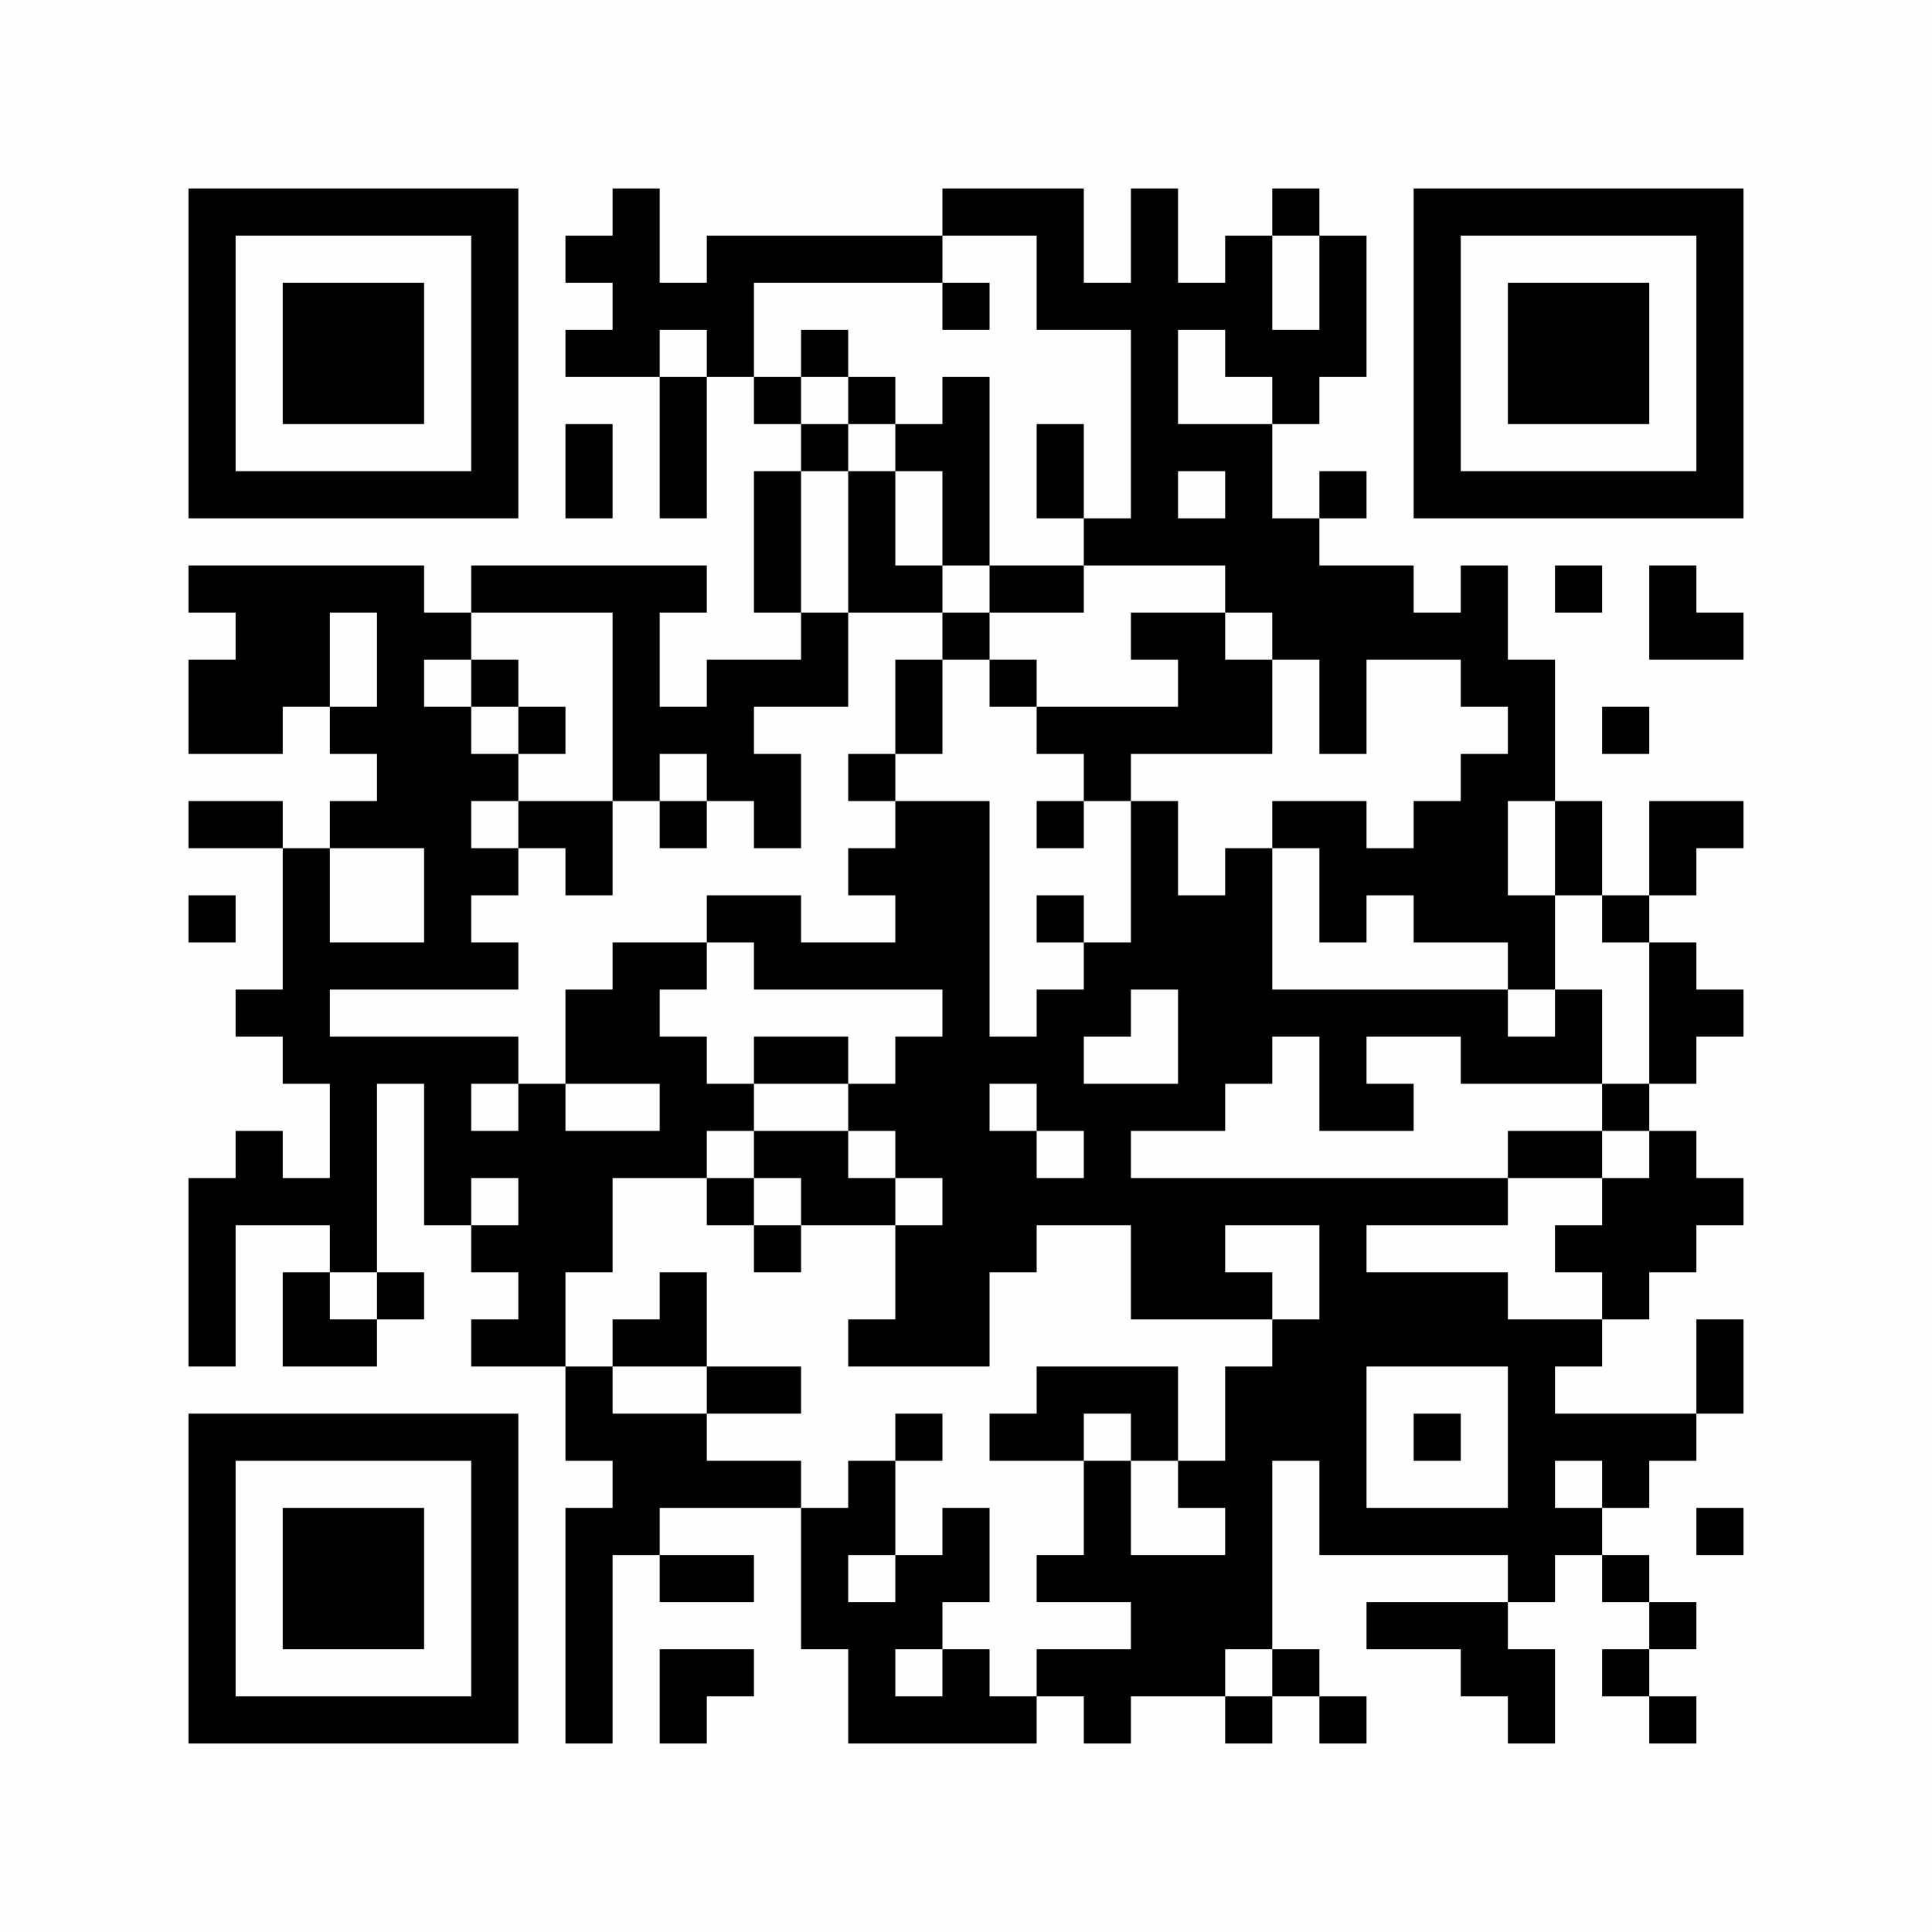
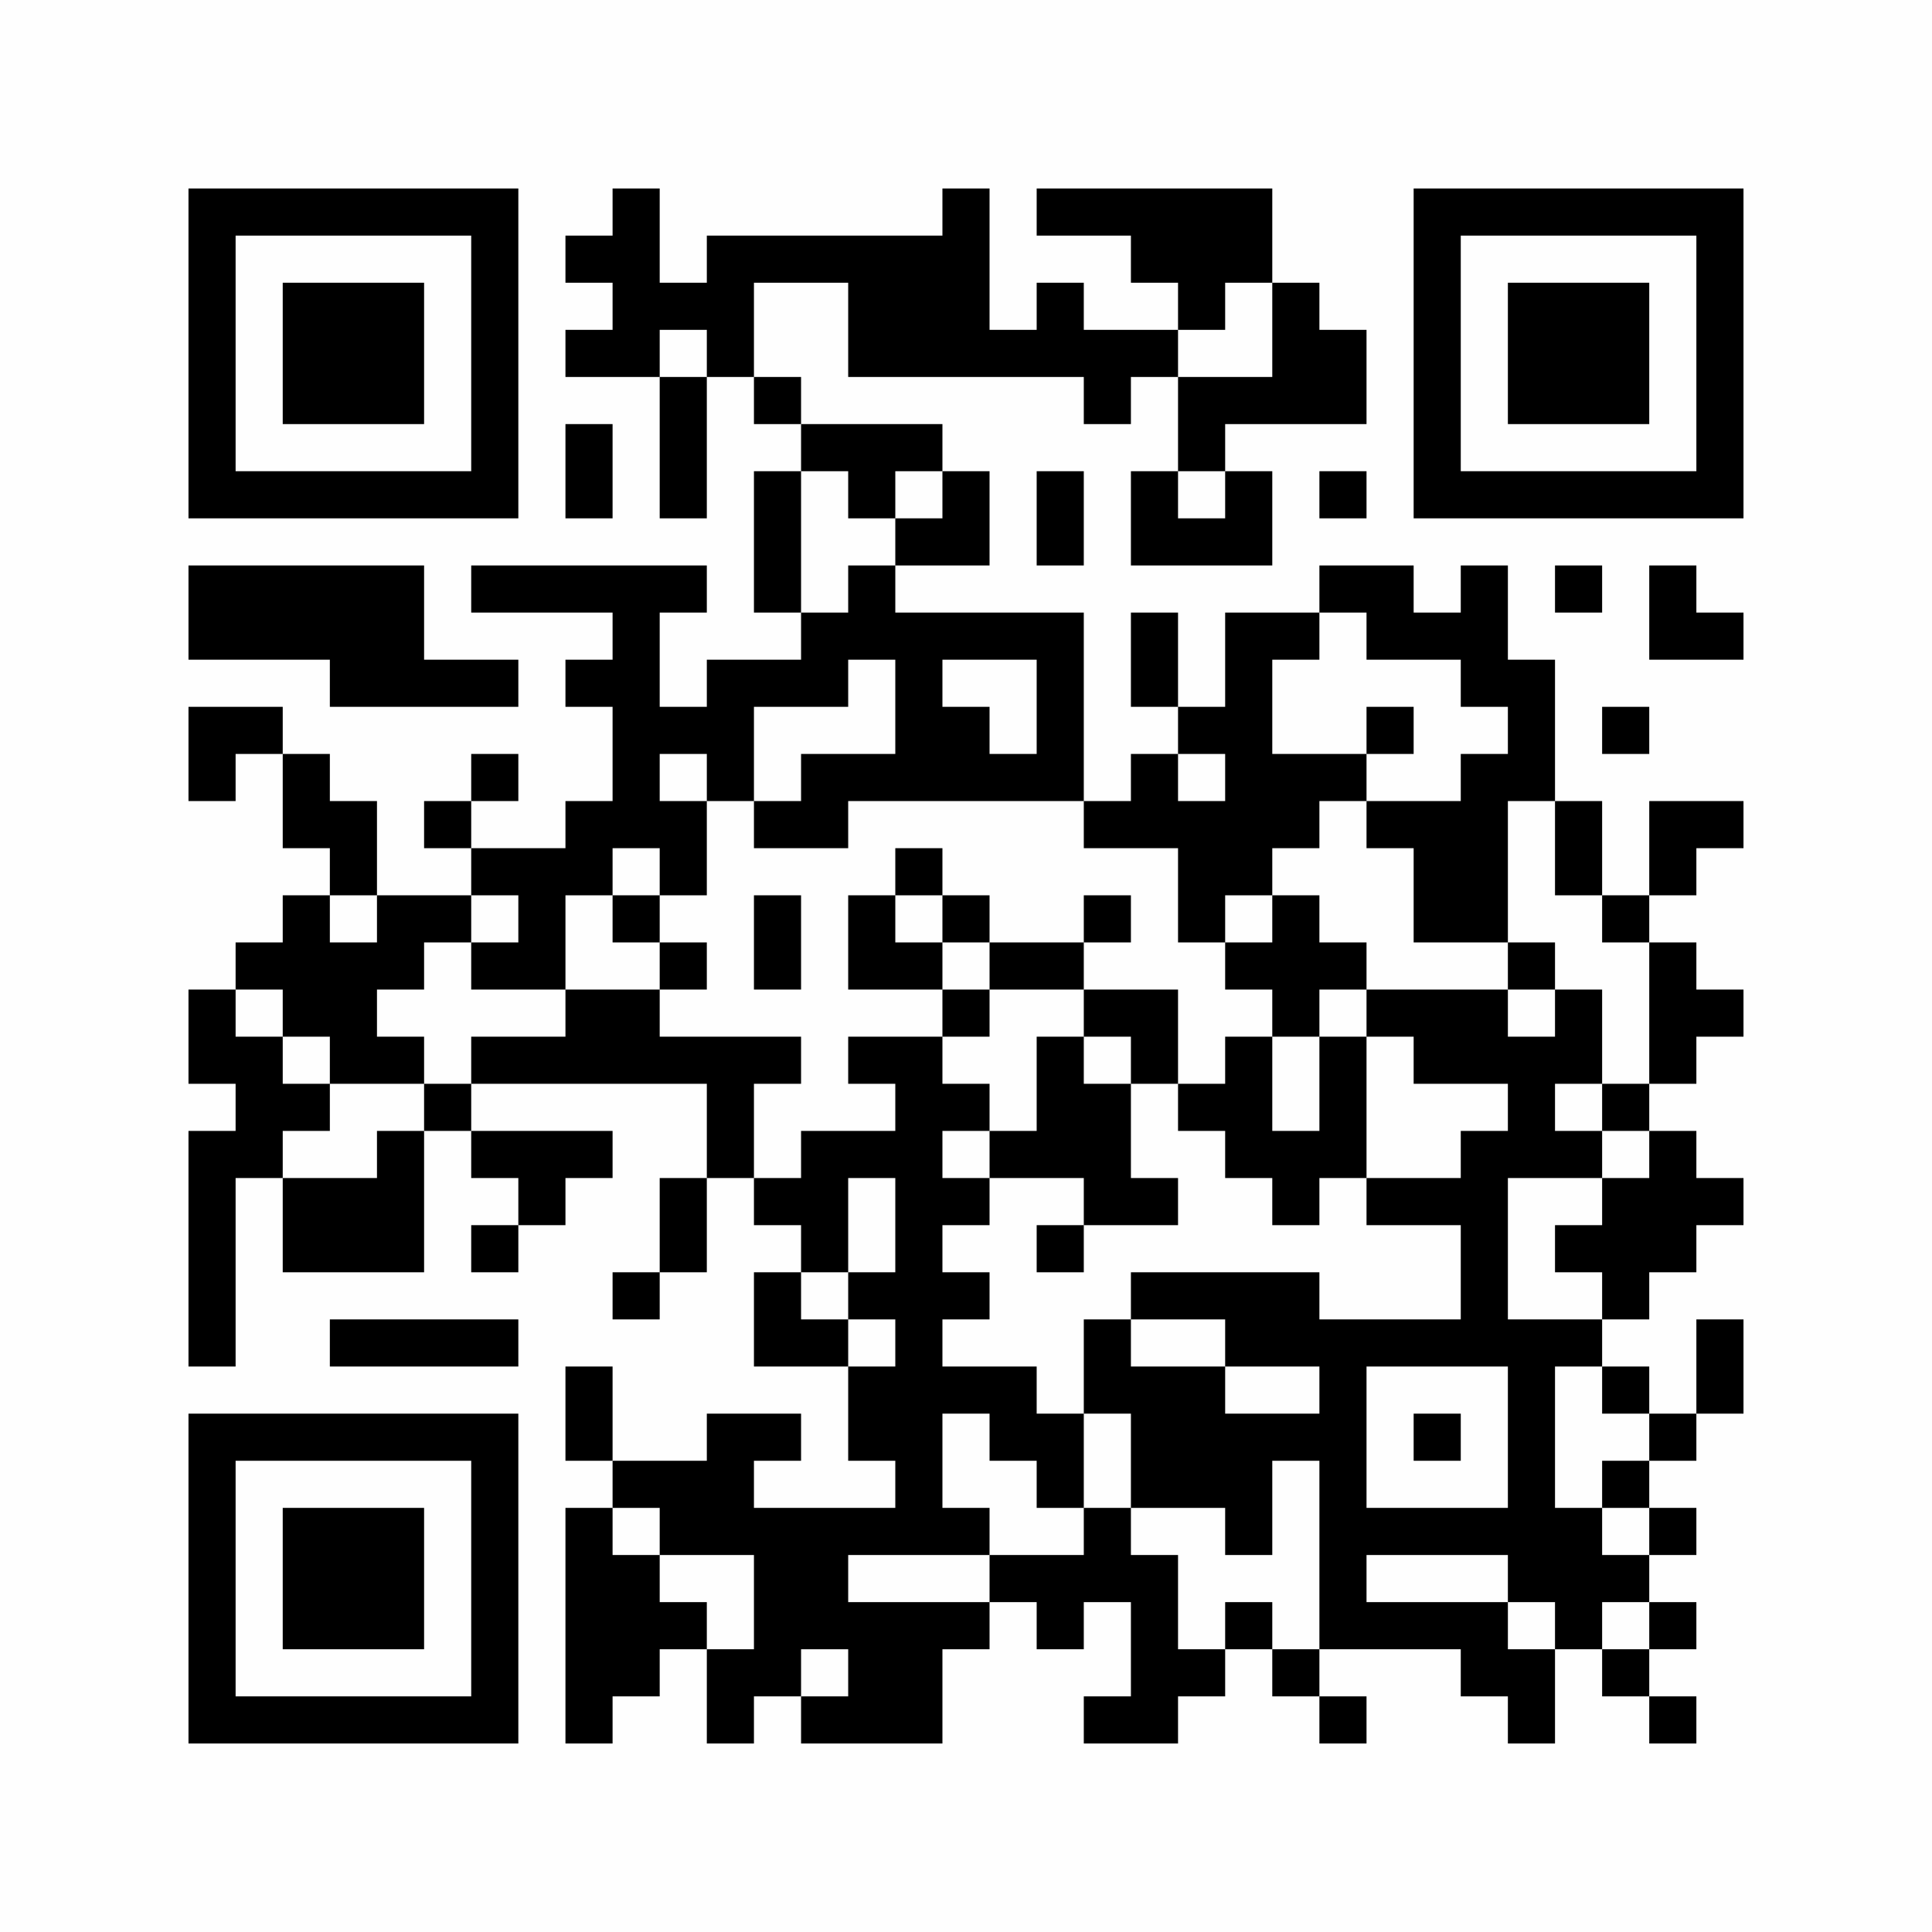
<svg xmlns="http://www.w3.org/2000/svg" version="1.1" width="400" height="400" viewBox="0 0 400 400">
  <rect x="0" y="0" width="400" height="400" fill="#fefefe" />
  <g transform="scale(9.756)">
    <g transform="translate(4.000,4.000)">
-       <path fill-rule="evenodd" d="M9 0L9 1L8 1L8 2L9 2L9 3L8 3L8 4L10 4L10 7L11 7L11 4L12 4L12 5L13 5L13 6L12 6L12 9L13 9L13 10L11 10L11 11L10 11L10 9L11 9L11 8L6 8L6 9L5 9L5 8L0 8L0 9L1 9L1 10L0 10L0 12L2 12L2 11L3 11L3 12L4 12L4 13L3 13L3 14L2 14L2 13L0 13L0 14L2 14L2 17L1 17L1 18L2 18L2 19L3 19L3 21L2 21L2 20L1 20L1 21L0 21L0 25L1 25L1 22L3 22L3 23L2 23L2 25L4 25L4 24L5 24L5 23L4 23L4 19L5 19L5 22L6 22L6 23L7 23L7 24L6 24L6 25L8 25L8 27L9 27L9 28L8 28L8 33L9 33L9 29L10 29L10 30L12 30L12 29L10 29L10 28L13 28L13 31L14 31L14 33L18 33L18 32L19 32L19 33L20 33L20 32L22 32L22 33L23 33L23 32L24 32L24 33L25 33L25 32L24 32L24 31L23 31L23 27L24 27L24 29L28 29L28 30L25 30L25 31L27 31L27 32L28 32L28 33L29 33L29 31L28 31L28 30L29 30L29 29L30 29L30 30L31 30L31 31L30 31L30 32L31 32L31 33L32 33L32 32L31 32L31 31L32 31L32 30L31 30L31 29L30 29L30 28L31 28L31 27L32 27L32 26L33 26L33 24L32 24L32 26L29 26L29 25L30 25L30 24L31 24L31 23L32 23L32 22L33 22L33 21L32 21L32 20L31 20L31 19L32 19L32 18L33 18L33 17L32 17L32 16L31 16L31 15L32 15L32 14L33 14L33 13L31 13L31 15L30 15L30 13L29 13L29 10L28 10L28 8L27 8L27 9L26 9L26 8L24 8L24 7L25 7L25 6L24 6L24 7L23 7L23 5L24 5L24 4L25 4L25 1L24 1L24 0L23 0L23 1L22 1L22 2L21 2L21 0L20 0L20 2L19 2L19 0L16 0L16 1L11 1L11 2L10 2L10 0ZM16 1L16 2L12 2L12 4L13 4L13 5L14 5L14 6L13 6L13 9L14 9L14 11L12 11L12 12L13 12L13 14L12 14L12 13L11 13L11 12L10 12L10 13L9 13L9 9L6 9L6 10L5 10L5 11L6 11L6 12L7 12L7 13L6 13L6 14L7 14L7 15L6 15L6 16L7 16L7 17L3 17L3 18L7 18L7 19L6 19L6 20L7 20L7 19L8 19L8 20L10 20L10 19L8 19L8 17L9 17L9 16L11 16L11 17L10 17L10 18L11 18L11 19L12 19L12 20L11 20L11 21L9 21L9 23L8 23L8 25L9 25L9 26L11 26L11 27L13 27L13 28L14 28L14 27L15 27L15 29L14 29L14 30L15 30L15 29L16 29L16 28L17 28L17 30L16 30L16 31L15 31L15 32L16 32L16 31L17 31L17 32L18 32L18 31L20 31L20 30L18 30L18 29L19 29L19 27L20 27L20 29L22 29L22 28L21 28L21 27L22 27L22 25L23 25L23 24L24 24L24 22L22 22L22 23L23 23L23 24L20 24L20 22L18 22L18 23L17 23L17 25L14 25L14 24L15 24L15 22L16 22L16 21L15 21L15 20L14 20L14 19L15 19L15 18L16 18L16 17L12 17L12 16L11 16L11 15L13 15L13 16L15 16L15 15L14 15L14 14L15 14L15 13L17 13L17 18L18 18L18 17L19 17L19 16L20 16L20 13L21 13L21 15L22 15L22 14L23 14L23 17L28 17L28 18L29 18L29 17L30 17L30 19L27 19L27 18L25 18L25 19L26 19L26 20L24 20L24 18L23 18L23 19L22 19L22 20L20 20L20 21L28 21L28 22L25 22L25 23L28 23L28 24L30 24L30 23L29 23L29 22L30 22L30 21L31 21L31 20L30 20L30 19L31 19L31 16L30 16L30 15L29 15L29 13L28 13L28 15L29 15L29 17L28 17L28 16L26 16L26 15L25 15L25 16L24 16L24 14L23 14L23 13L25 13L25 14L26 14L26 13L27 13L27 12L28 12L28 11L27 11L27 10L25 10L25 12L24 12L24 10L23 10L23 9L22 9L22 8L19 8L19 7L20 7L20 3L18 3L18 1ZM23 1L23 3L24 3L24 1ZM16 2L16 3L17 3L17 2ZM10 3L10 4L11 4L11 3ZM13 3L13 4L14 4L14 5L15 5L15 6L14 6L14 9L16 9L16 10L15 10L15 12L14 12L14 13L15 13L15 12L16 12L16 10L17 10L17 11L18 11L18 12L19 12L19 13L18 13L18 14L19 14L19 13L20 13L20 12L23 12L23 10L22 10L22 9L20 9L20 10L21 10L21 11L18 11L18 10L17 10L17 9L19 9L19 8L17 8L17 4L16 4L16 5L15 5L15 4L14 4L14 3ZM21 3L21 5L23 5L23 4L22 4L22 3ZM8 5L8 7L9 7L9 5ZM18 5L18 7L19 7L19 5ZM15 6L15 8L16 8L16 9L17 9L17 8L16 8L16 6ZM21 6L21 7L22 7L22 6ZM29 8L29 9L30 9L30 8ZM31 8L31 10L33 10L33 9L32 9L32 8ZM3 9L3 11L4 11L4 9ZM6 10L6 11L7 11L7 12L8 12L8 11L7 11L7 10ZM30 11L30 12L31 12L31 11ZM7 13L7 14L8 14L8 15L9 15L9 13ZM10 13L10 14L11 14L11 13ZM3 14L3 16L5 16L5 14ZM0 15L0 16L1 16L1 15ZM18 15L18 16L19 16L19 15ZM20 17L20 18L19 18L19 19L21 19L21 17ZM12 18L12 19L14 19L14 18ZM17 19L17 20L18 20L18 21L19 21L19 20L18 20L18 19ZM12 20L12 21L11 21L11 22L12 22L12 23L13 23L13 22L15 22L15 21L14 21L14 20ZM28 20L28 21L30 21L30 20ZM6 21L6 22L7 22L7 21ZM12 21L12 22L13 22L13 21ZM3 23L3 24L4 24L4 23ZM10 23L10 24L9 24L9 25L11 25L11 26L13 26L13 25L11 25L11 23ZM18 25L18 26L17 26L17 27L19 27L19 26L20 26L20 27L21 27L21 25ZM25 25L25 28L28 28L28 25ZM15 26L15 27L16 27L16 26ZM26 26L26 27L27 27L27 26ZM29 27L29 28L30 28L30 27ZM32 28L32 29L33 29L33 28ZM10 31L10 33L11 33L11 32L12 32L12 31ZM22 31L22 32L23 32L23 31ZM0 0L0 7L7 7L7 0ZM1 1L1 6L6 6L6 1ZM2 2L2 5L5 5L5 2ZM33 0L26 0L26 7L33 7ZM32 1L27 1L27 6L32 6ZM31 2L28 2L28 5L31 5ZM0 33L7 33L7 26L0 26ZM1 32L6 32L6 27L1 27ZM2 31L5 31L5 28L2 28Z" fill="#000000" />
+       <path fill-rule="evenodd" d="M9 0L9 1L8 1L8 2L9 2L9 3L8 3L8 4L10 4L10 7L11 7L11 4L12 4L12 5L13 5L13 6L12 6L12 9L13 9L13 10L11 10L11 11L10 11L10 9L11 9L11 8L6 8L6 9L9 9L9 10L8 10L8 11L9 11L9 13L8 13L8 14L6 14L6 13L7 13L7 12L6 12L6 13L5 13L5 14L6 14L6 15L4 15L4 13L3 13L3 12L2 12L2 11L0 11L0 13L1 13L1 12L2 12L2 14L3 14L3 15L2 15L2 16L1 16L1 17L0 17L0 19L1 19L1 20L0 20L0 25L1 25L1 21L2 21L2 23L5 23L5 20L6 20L6 21L7 21L7 22L6 22L6 23L7 23L7 22L8 22L8 21L9 21L9 20L6 20L6 19L11 19L11 21L10 21L10 23L9 23L9 24L10 24L10 23L11 23L11 21L12 21L12 22L13 22L13 23L12 23L12 25L14 25L14 27L15 27L15 28L12 28L12 27L13 27L13 26L11 26L11 27L9 27L9 25L8 25L8 27L9 27L9 28L8 28L8 33L9 33L9 32L10 32L10 31L11 31L11 33L12 33L12 32L13 32L13 33L16 33L16 31L17 31L17 30L18 30L18 31L19 31L19 30L20 30L20 32L19 32L19 33L21 33L21 32L22 32L22 31L23 31L23 32L24 32L24 33L25 33L25 32L24 32L24 31L27 31L27 32L28 32L28 33L29 33L29 31L30 31L30 32L31 32L31 33L32 33L32 32L31 32L31 31L32 31L32 30L31 30L31 29L32 29L32 28L31 28L31 27L32 27L32 26L33 26L33 24L32 24L32 26L31 26L31 25L30 25L30 24L31 24L31 23L32 23L32 22L33 22L33 21L32 21L32 20L31 20L31 19L32 19L32 18L33 18L33 17L32 17L32 16L31 16L31 15L32 15L32 14L33 14L33 13L31 13L31 15L30 15L30 13L29 13L29 10L28 10L28 8L27 8L27 9L26 9L26 8L24 8L24 9L22 9L22 11L21 11L21 9L20 9L20 11L21 11L21 12L20 12L20 13L19 13L19 9L15 9L15 8L17 8L17 6L16 6L16 5L13 5L13 4L12 4L12 2L14 2L14 4L19 4L19 5L20 5L20 4L21 4L21 6L20 6L20 8L23 8L23 6L22 6L22 5L25 5L25 3L24 3L24 2L23 2L23 0L18 0L18 1L20 1L20 2L21 2L21 3L19 3L19 2L18 2L18 3L17 3L17 0L16 0L16 1L11 1L11 2L10 2L10 0ZM22 2L22 3L21 3L21 4L23 4L23 2ZM10 3L10 4L11 4L11 3ZM8 5L8 7L9 7L9 5ZM13 6L13 9L14 9L14 8L15 8L15 7L16 7L16 6L15 6L15 7L14 7L14 6ZM18 6L18 8L19 8L19 6ZM21 6L21 7L22 7L22 6ZM24 6L24 7L25 7L25 6ZM0 8L0 10L3 10L3 11L7 11L7 10L5 10L5 8ZM29 8L29 9L30 9L30 8ZM31 8L31 10L33 10L33 9L32 9L32 8ZM24 9L24 10L23 10L23 12L25 12L25 13L24 13L24 14L23 14L23 15L22 15L22 16L21 16L21 14L19 14L19 13L14 13L14 14L12 14L12 13L13 13L13 12L15 12L15 10L14 10L14 11L12 11L12 13L11 13L11 12L10 12L10 13L11 13L11 15L10 15L10 14L9 14L9 15L8 15L8 17L6 17L6 16L7 16L7 15L6 15L6 16L5 16L5 17L4 17L4 18L5 18L5 19L3 19L3 18L2 18L2 17L1 17L1 18L2 18L2 19L3 19L3 20L2 20L2 21L4 21L4 20L5 20L5 19L6 19L6 18L8 18L8 17L10 17L10 18L13 18L13 19L12 19L12 21L13 21L13 20L15 20L15 19L14 19L14 18L16 18L16 19L17 19L17 20L16 20L16 21L17 21L17 22L16 22L16 23L17 23L17 24L16 24L16 25L18 25L18 26L19 26L19 28L18 28L18 27L17 27L17 26L16 26L16 28L17 28L17 29L14 29L14 30L17 30L17 29L19 29L19 28L20 28L20 29L21 29L21 31L22 31L22 30L23 30L23 31L24 31L24 27L23 27L23 29L22 29L22 28L20 28L20 26L19 26L19 24L20 24L20 25L22 25L22 26L24 26L24 25L22 25L22 24L20 24L20 23L24 23L24 24L27 24L27 22L25 22L25 21L27 21L27 20L28 20L28 19L26 19L26 18L25 18L25 17L28 17L28 18L29 18L29 17L30 17L30 19L29 19L29 20L30 20L30 21L28 21L28 24L30 24L30 23L29 23L29 22L30 22L30 21L31 21L31 20L30 20L30 19L31 19L31 16L30 16L30 15L29 15L29 13L28 13L28 16L26 16L26 14L25 14L25 13L27 13L27 12L28 12L28 11L27 11L27 10L25 10L25 9ZM16 10L16 11L17 11L17 12L18 12L18 10ZM25 11L25 12L26 12L26 11ZM30 11L30 12L31 12L31 11ZM21 12L21 13L22 13L22 12ZM15 14L15 15L14 15L14 17L16 17L16 18L17 18L17 17L19 17L19 18L18 18L18 20L17 20L17 21L19 21L19 22L18 22L18 23L19 23L19 22L21 22L21 21L20 21L20 19L21 19L21 20L22 20L22 21L23 21L23 22L24 22L24 21L25 21L25 18L24 18L24 17L25 17L25 16L24 16L24 15L23 15L23 16L22 16L22 17L23 17L23 18L22 18L22 19L21 19L21 17L19 17L19 16L20 16L20 15L19 15L19 16L17 16L17 15L16 15L16 14ZM3 15L3 16L4 16L4 15ZM9 15L9 16L10 16L10 17L11 17L11 16L10 16L10 15ZM12 15L12 17L13 17L13 15ZM15 15L15 16L16 16L16 17L17 17L17 16L16 16L16 15ZM28 16L28 17L29 17L29 16ZM19 18L19 19L20 19L20 18ZM23 18L23 20L24 20L24 18ZM14 21L14 23L13 23L13 24L14 24L14 25L15 25L15 24L14 24L14 23L15 23L15 21ZM3 24L3 25L7 25L7 24ZM25 25L25 28L28 28L28 25ZM29 25L29 28L30 28L30 29L31 29L31 28L30 28L30 27L31 27L31 26L30 26L30 25ZM26 26L26 27L27 27L27 26ZM9 28L9 29L10 29L10 30L11 30L11 31L12 31L12 29L10 29L10 28ZM25 29L25 30L28 30L28 31L29 31L29 30L28 30L28 29ZM30 30L30 31L31 31L31 30ZM13 31L13 32L14 32L14 31ZM0 0L0 7L7 7L7 0ZM1 1L1 6L6 6L6 1ZM2 2L2 5L5 5L5 2ZM33 0L26 0L26 7L33 7ZM32 1L27 1L27 6L32 6ZM31 2L28 2L28 5L31 5ZM0 33L7 33L7 26L0 26ZM1 32L6 32L6 27L1 27ZM2 31L5 31L5 28L2 28Z" fill="#000000" />
    </g>
  </g>
</svg>
